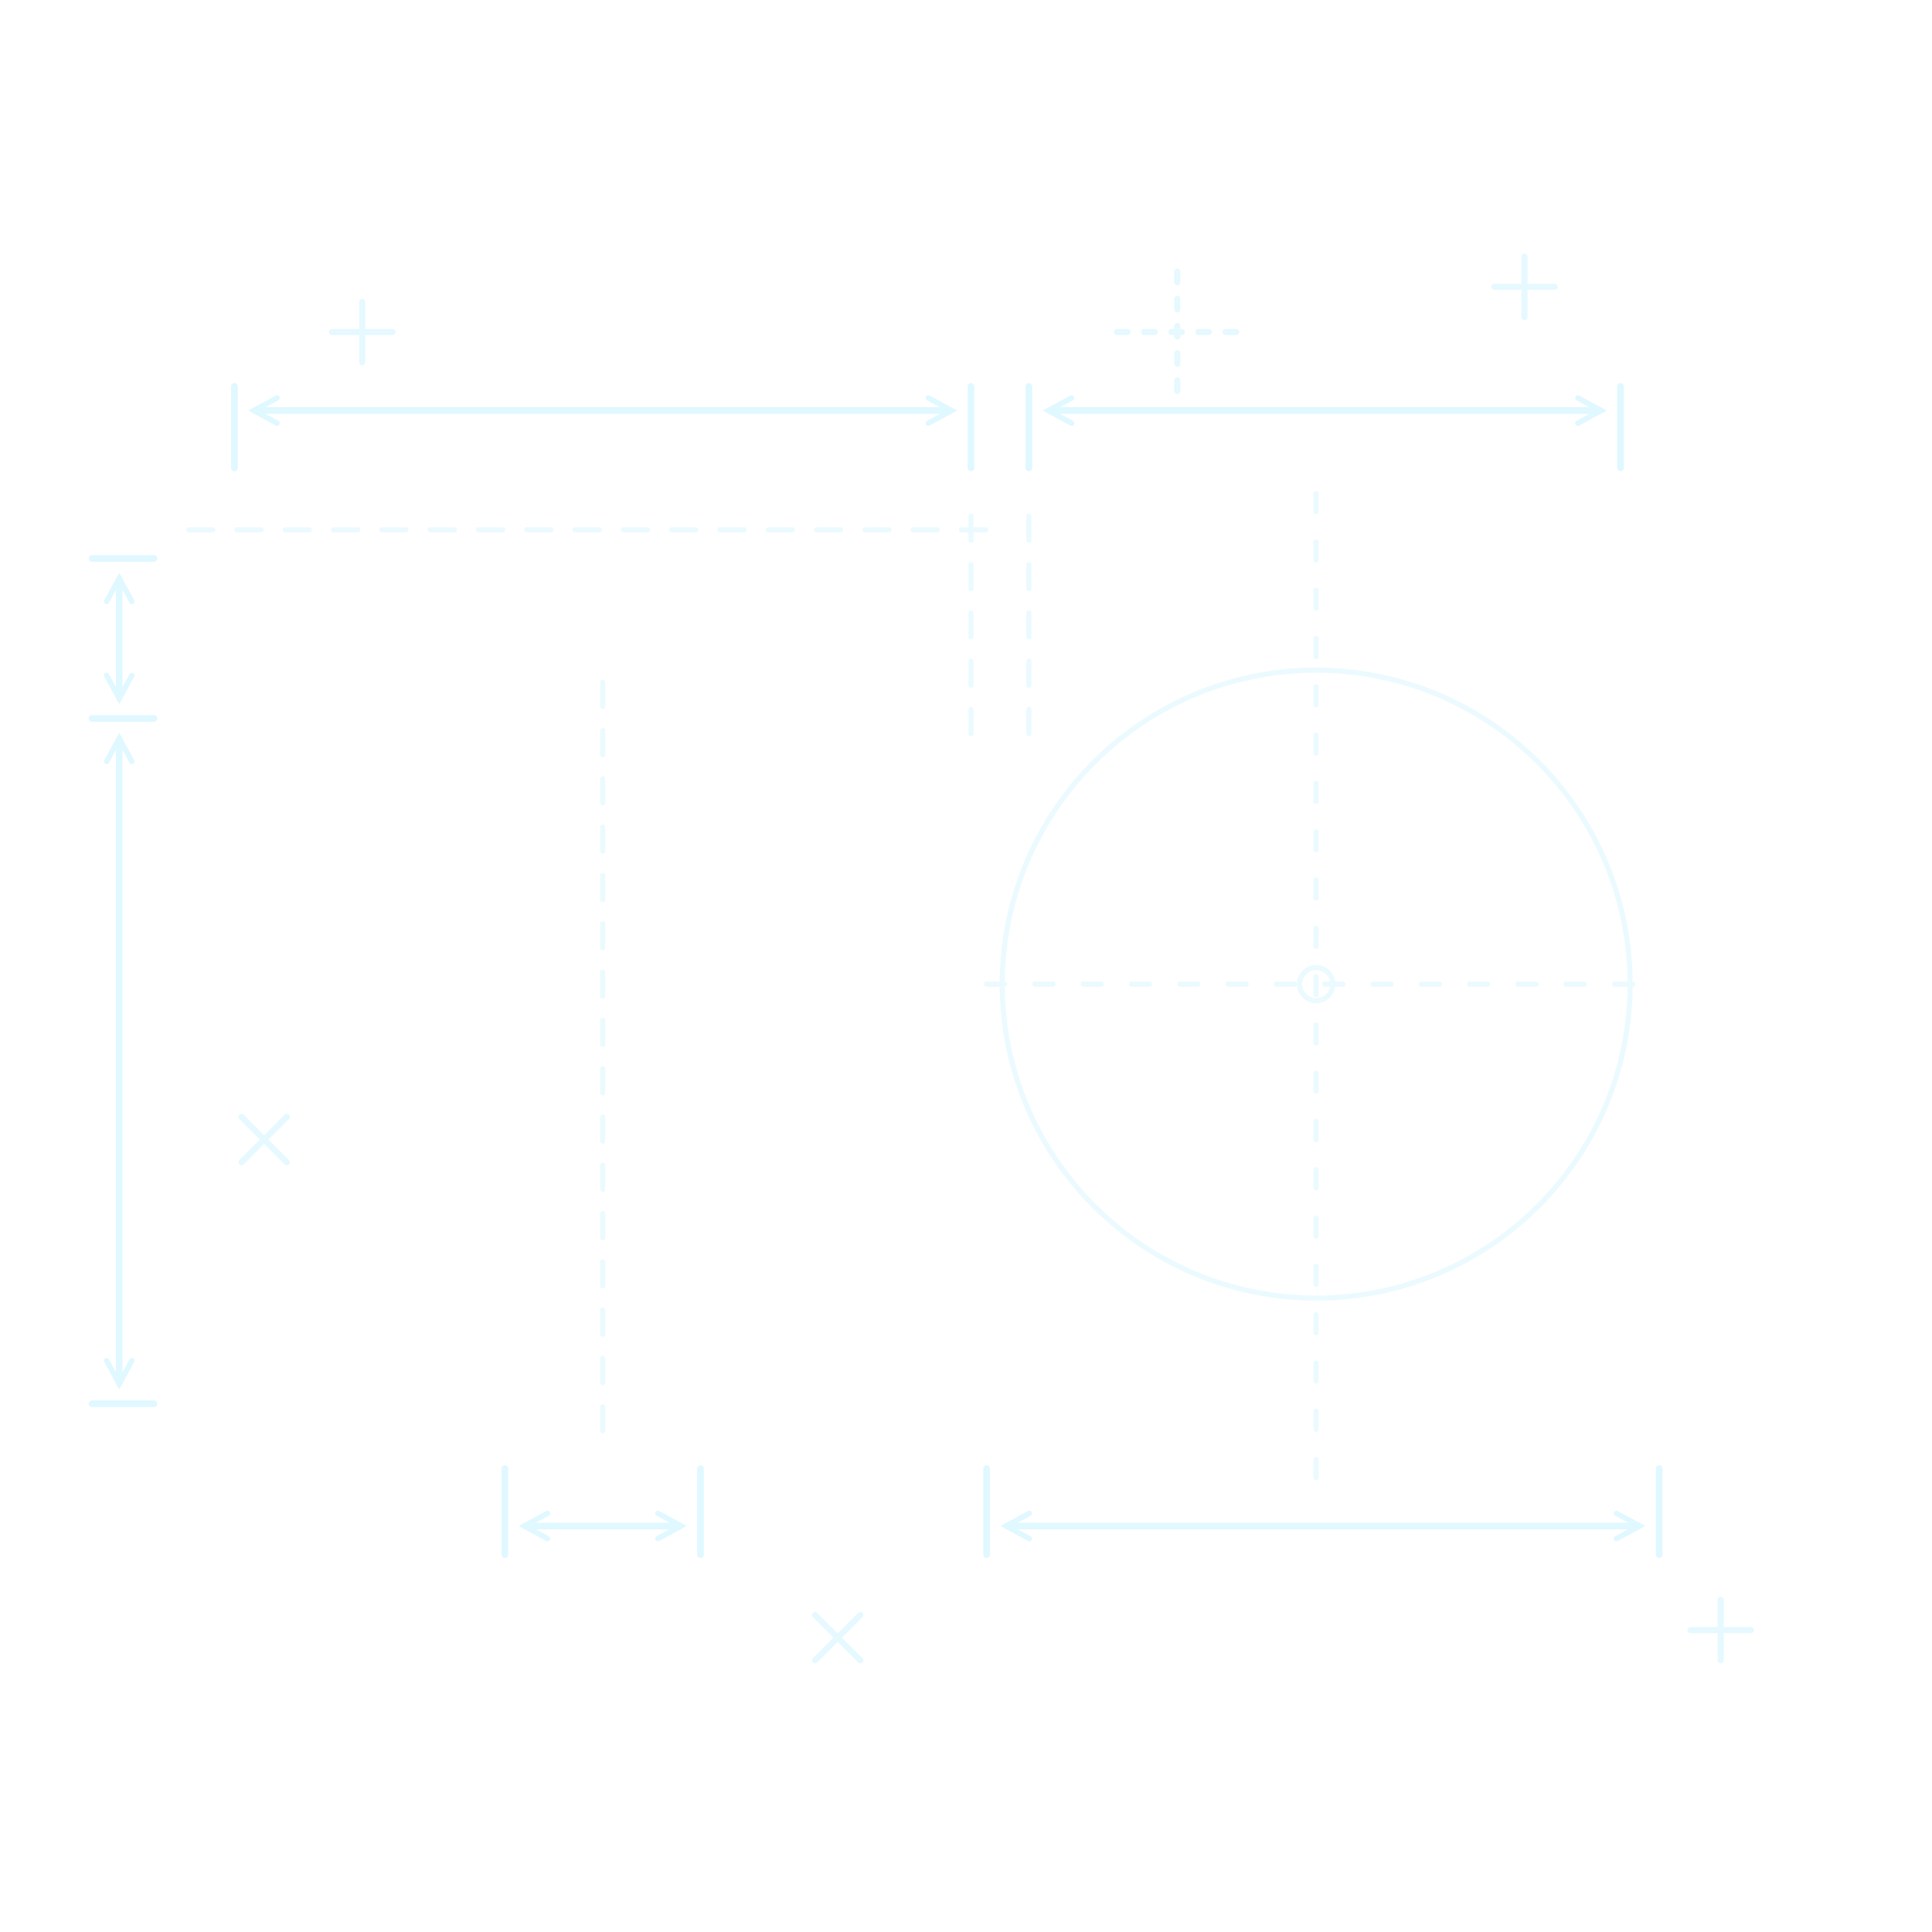
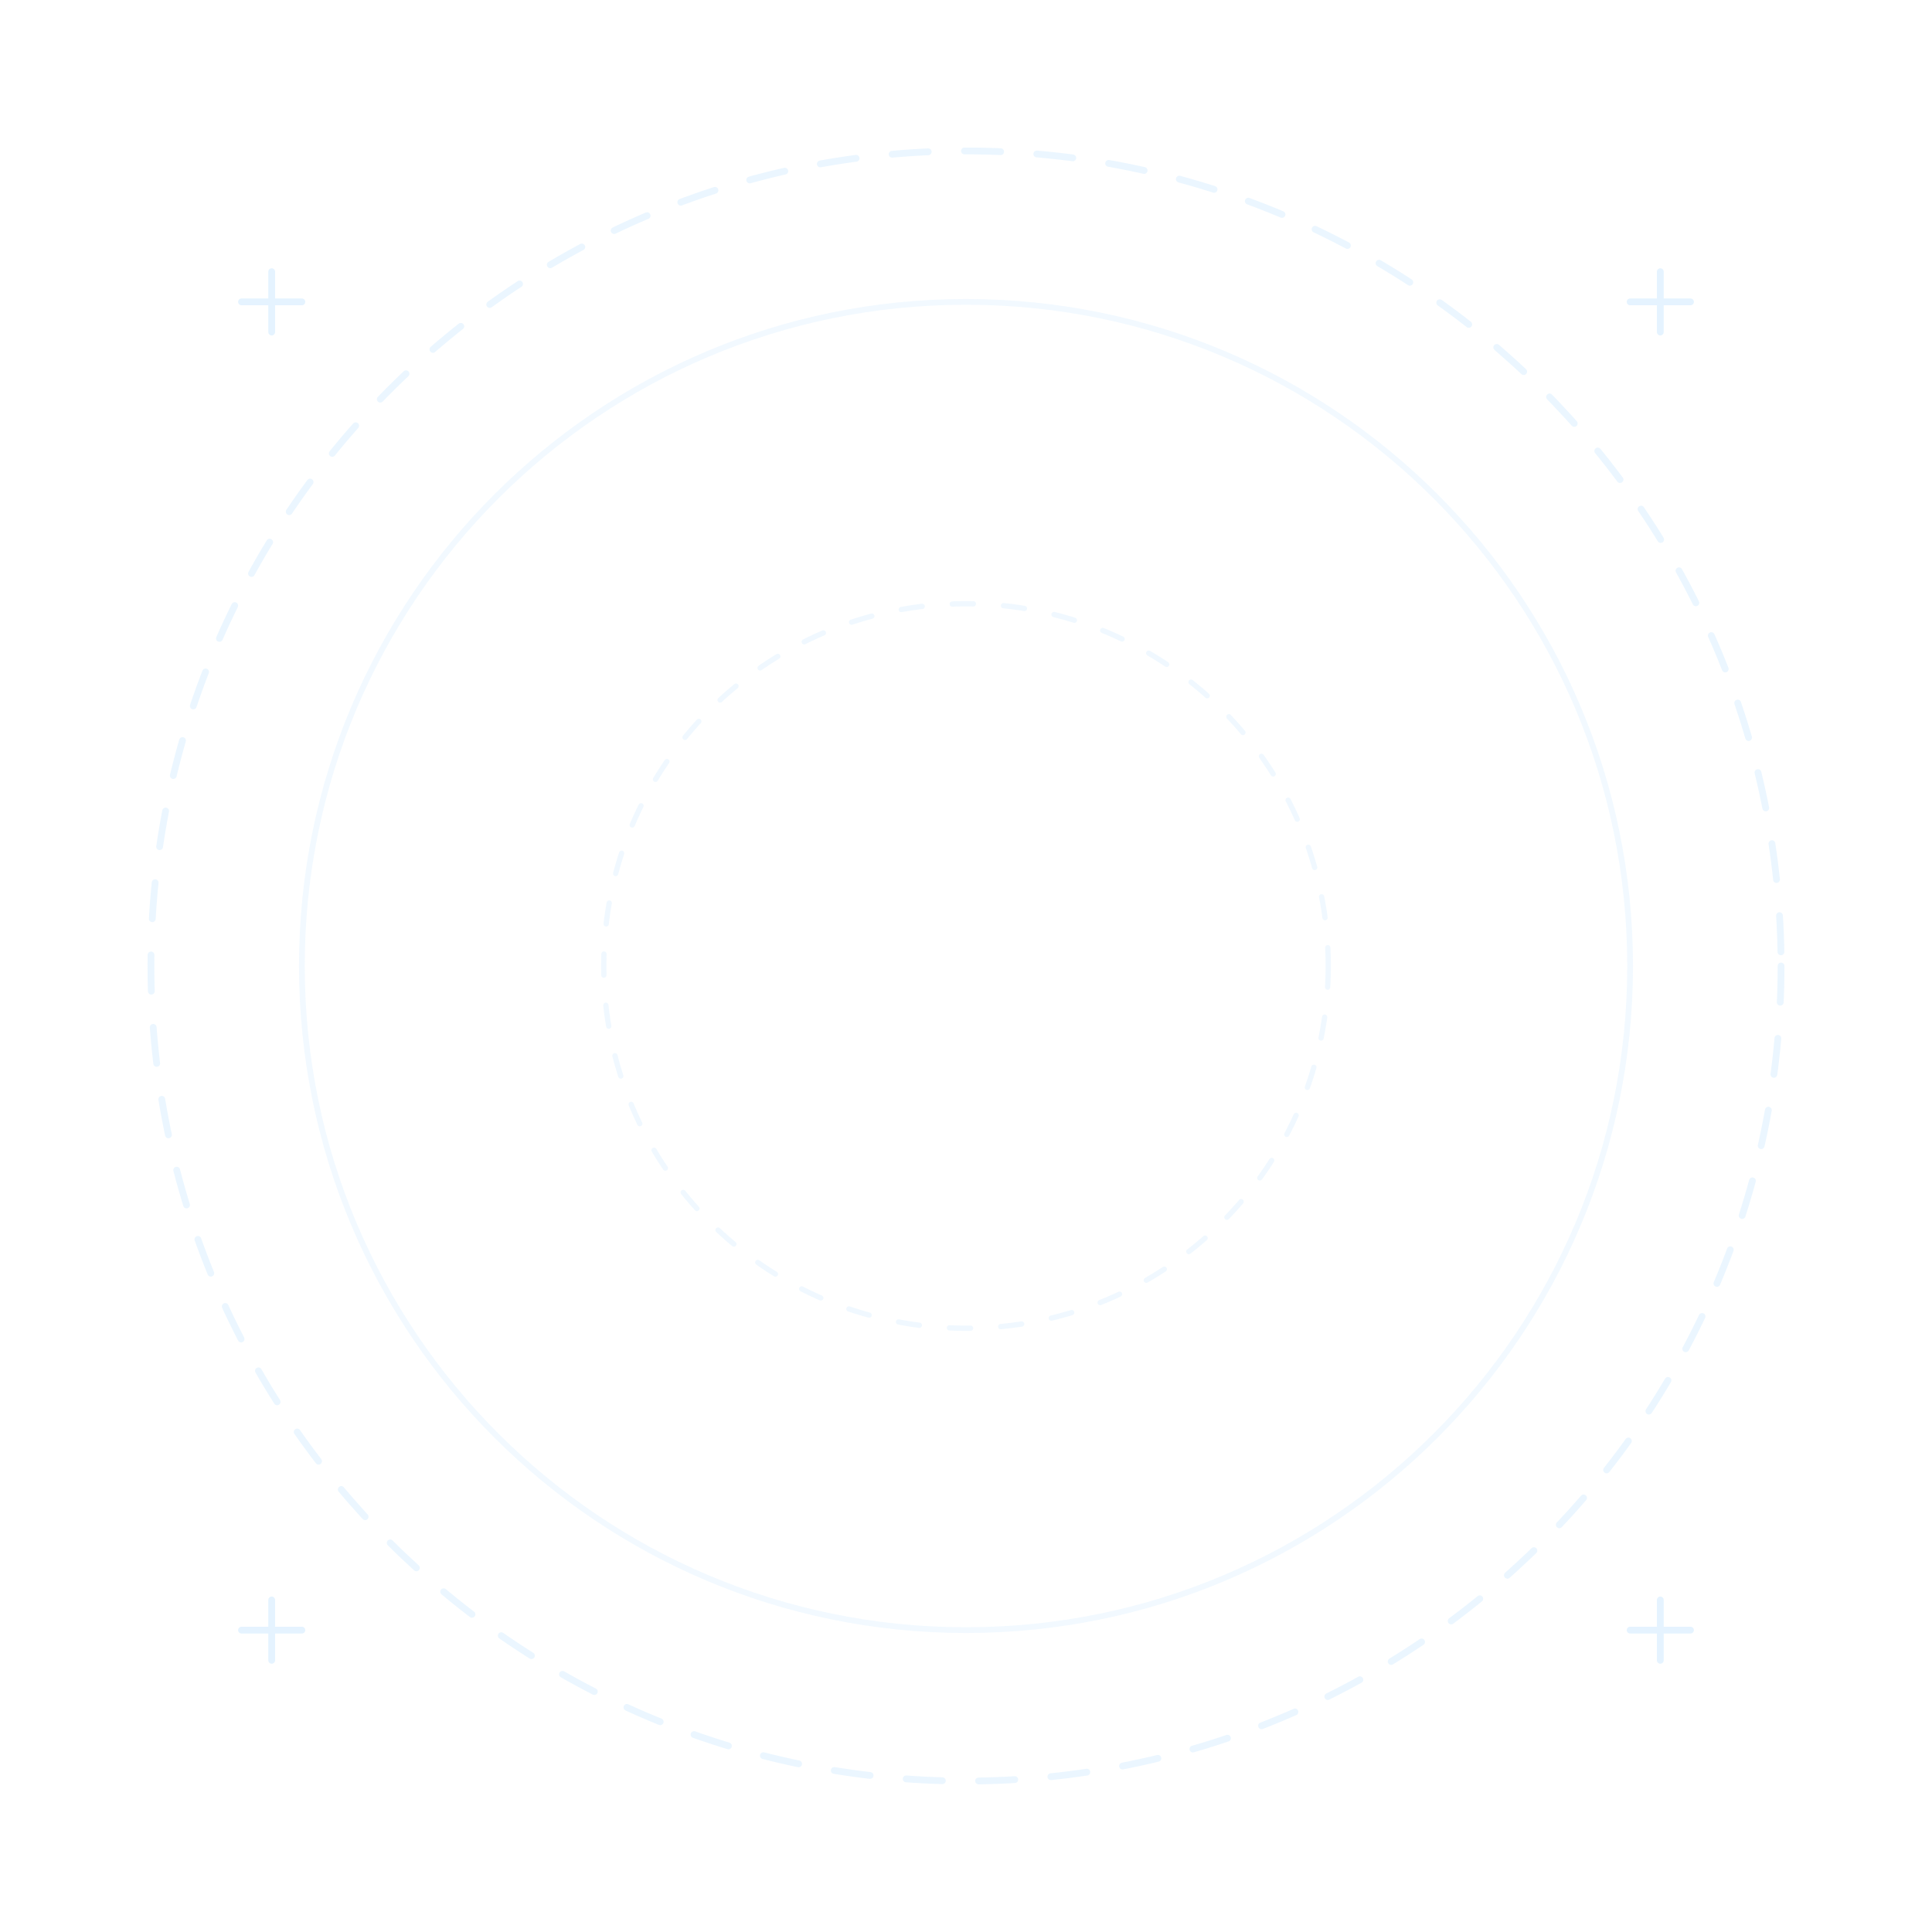
<svg xmlns="http://www.w3.org/2000/svg" width="128" height="128" viewBox="0 0 128 128" fill="none">
-   <defs>
-     <marker id="arrowStart" markerWidth="5" markerHeight="5" refX="1.2" refY="2.5" orient="auto" markerUnits="strokeWidth">
-       <path d="M4.5 0.6L1 2.5L4.5 4.4" fill="none" stroke="#DDF7FF" stroke-width="0.8" stroke-linecap="round" />
-     </marker>
-     <marker id="arrowEnd" markerWidth="5" markerHeight="5" refX="3.8" refY="2.5" orient="auto" markerUnits="strokeWidth">
-       <path d="M0.5 0.6L4 2.5L0.5 4.4" fill="none" stroke="#DDF7FF" stroke-width="0.8" stroke-linecap="round" />
-     </marker>
-   </defs>
-   <g stroke="#DDF7FF" stroke-linecap="round" stroke-linejoin="round">
-     <g opacity="0.9" stroke-width="0.44">
-       <path d="M15.531 31V25.6M64.331 31V25.6M68.165 31V25.6M107.365 31V25.6" />
-       <path d="M16.9 27.2H62.96" marker-start="url(#arrowStart)" marker-end="url(#arrowEnd)" />
-       <path d="M69.54 27.2H105.99" marker-start="url(#arrowStart)" marker-end="url(#arrowEnd)" />
-       <path d="M33.451 97.3V103M46.411 97.3V103M65.365 97.3V103M109.925 97.3V103" />
-       <path d="M34.82 101.1H45.04" marker-start="url(#arrowStart)" marker-end="url(#arrowEnd)" />
-       <path d="M66.74 101.1H108.55" marker-start="url(#arrowStart)" marker-end="url(#arrowEnd)" />
-       <path d="M10.2 37H6.1M10.2 47.6H6.1M10.2 93H6.1" />
-       <path d="M7.9 38.4V46.2" marker-start="url(#arrowStart)" marker-end="url(#arrowEnd)" />
-       <path d="M7.9 49V91.6" marker-start="url(#arrowStart)" marker-end="url(#arrowEnd)" />
-     </g>
-     <g opacity="0.58" stroke-width="0.34">
-       <path d="M12.5 35.1H66.8M39.931 94.8V44.5M64.331 34.2V49.9M68.165 34.2V49.9" stroke-dasharray="1.6 1.6" />
-       <path d="M65.365 65.2H109.925M87.2 32.7V98.2" stroke-dasharray="1.2 2" />
-       <circle cx="87.2" cy="65.2" r="20.8" />
-       <circle cx="87.2" cy="65.2" r="1.1" />
-     </g>
-     <g opacity="0.76" stroke-width="0.4">
-       <path d="M24 20V24M22 22H26M101 17V21M99 19H103M114 106V110M112 108H116" />
-       <path d="M54 107L57 110M57 107L54 110M16 74L19 77M19 74L16 77" />
-       <path d="M74 22H82M78 18V26" stroke-dasharray="0.7 1.1" />
+   <g stroke="#CFEAFF" stroke-linecap="round" stroke-linejoin="round">
+     <circle cx="64" cy="64" r="54" stroke-width="0.45" stroke-dasharray="2.4 2.4" opacity="0.42" />
+     <circle cx="64" cy="64" r="44" stroke-width="0.38" opacity="0.28" />
+     <circle cx="64" cy="64" r="24" stroke-width="0.35" stroke-dasharray="1.4 2" opacity="0.32" />
+     <g opacity="0.55" stroke-width="0.45">
+       <path d="M18 18V22M16 20H20M110 18V22M108 20H112M18 106V110M16 108H20M110 106V110M108 108H112" />
    </g>
  </g>
</svg>
